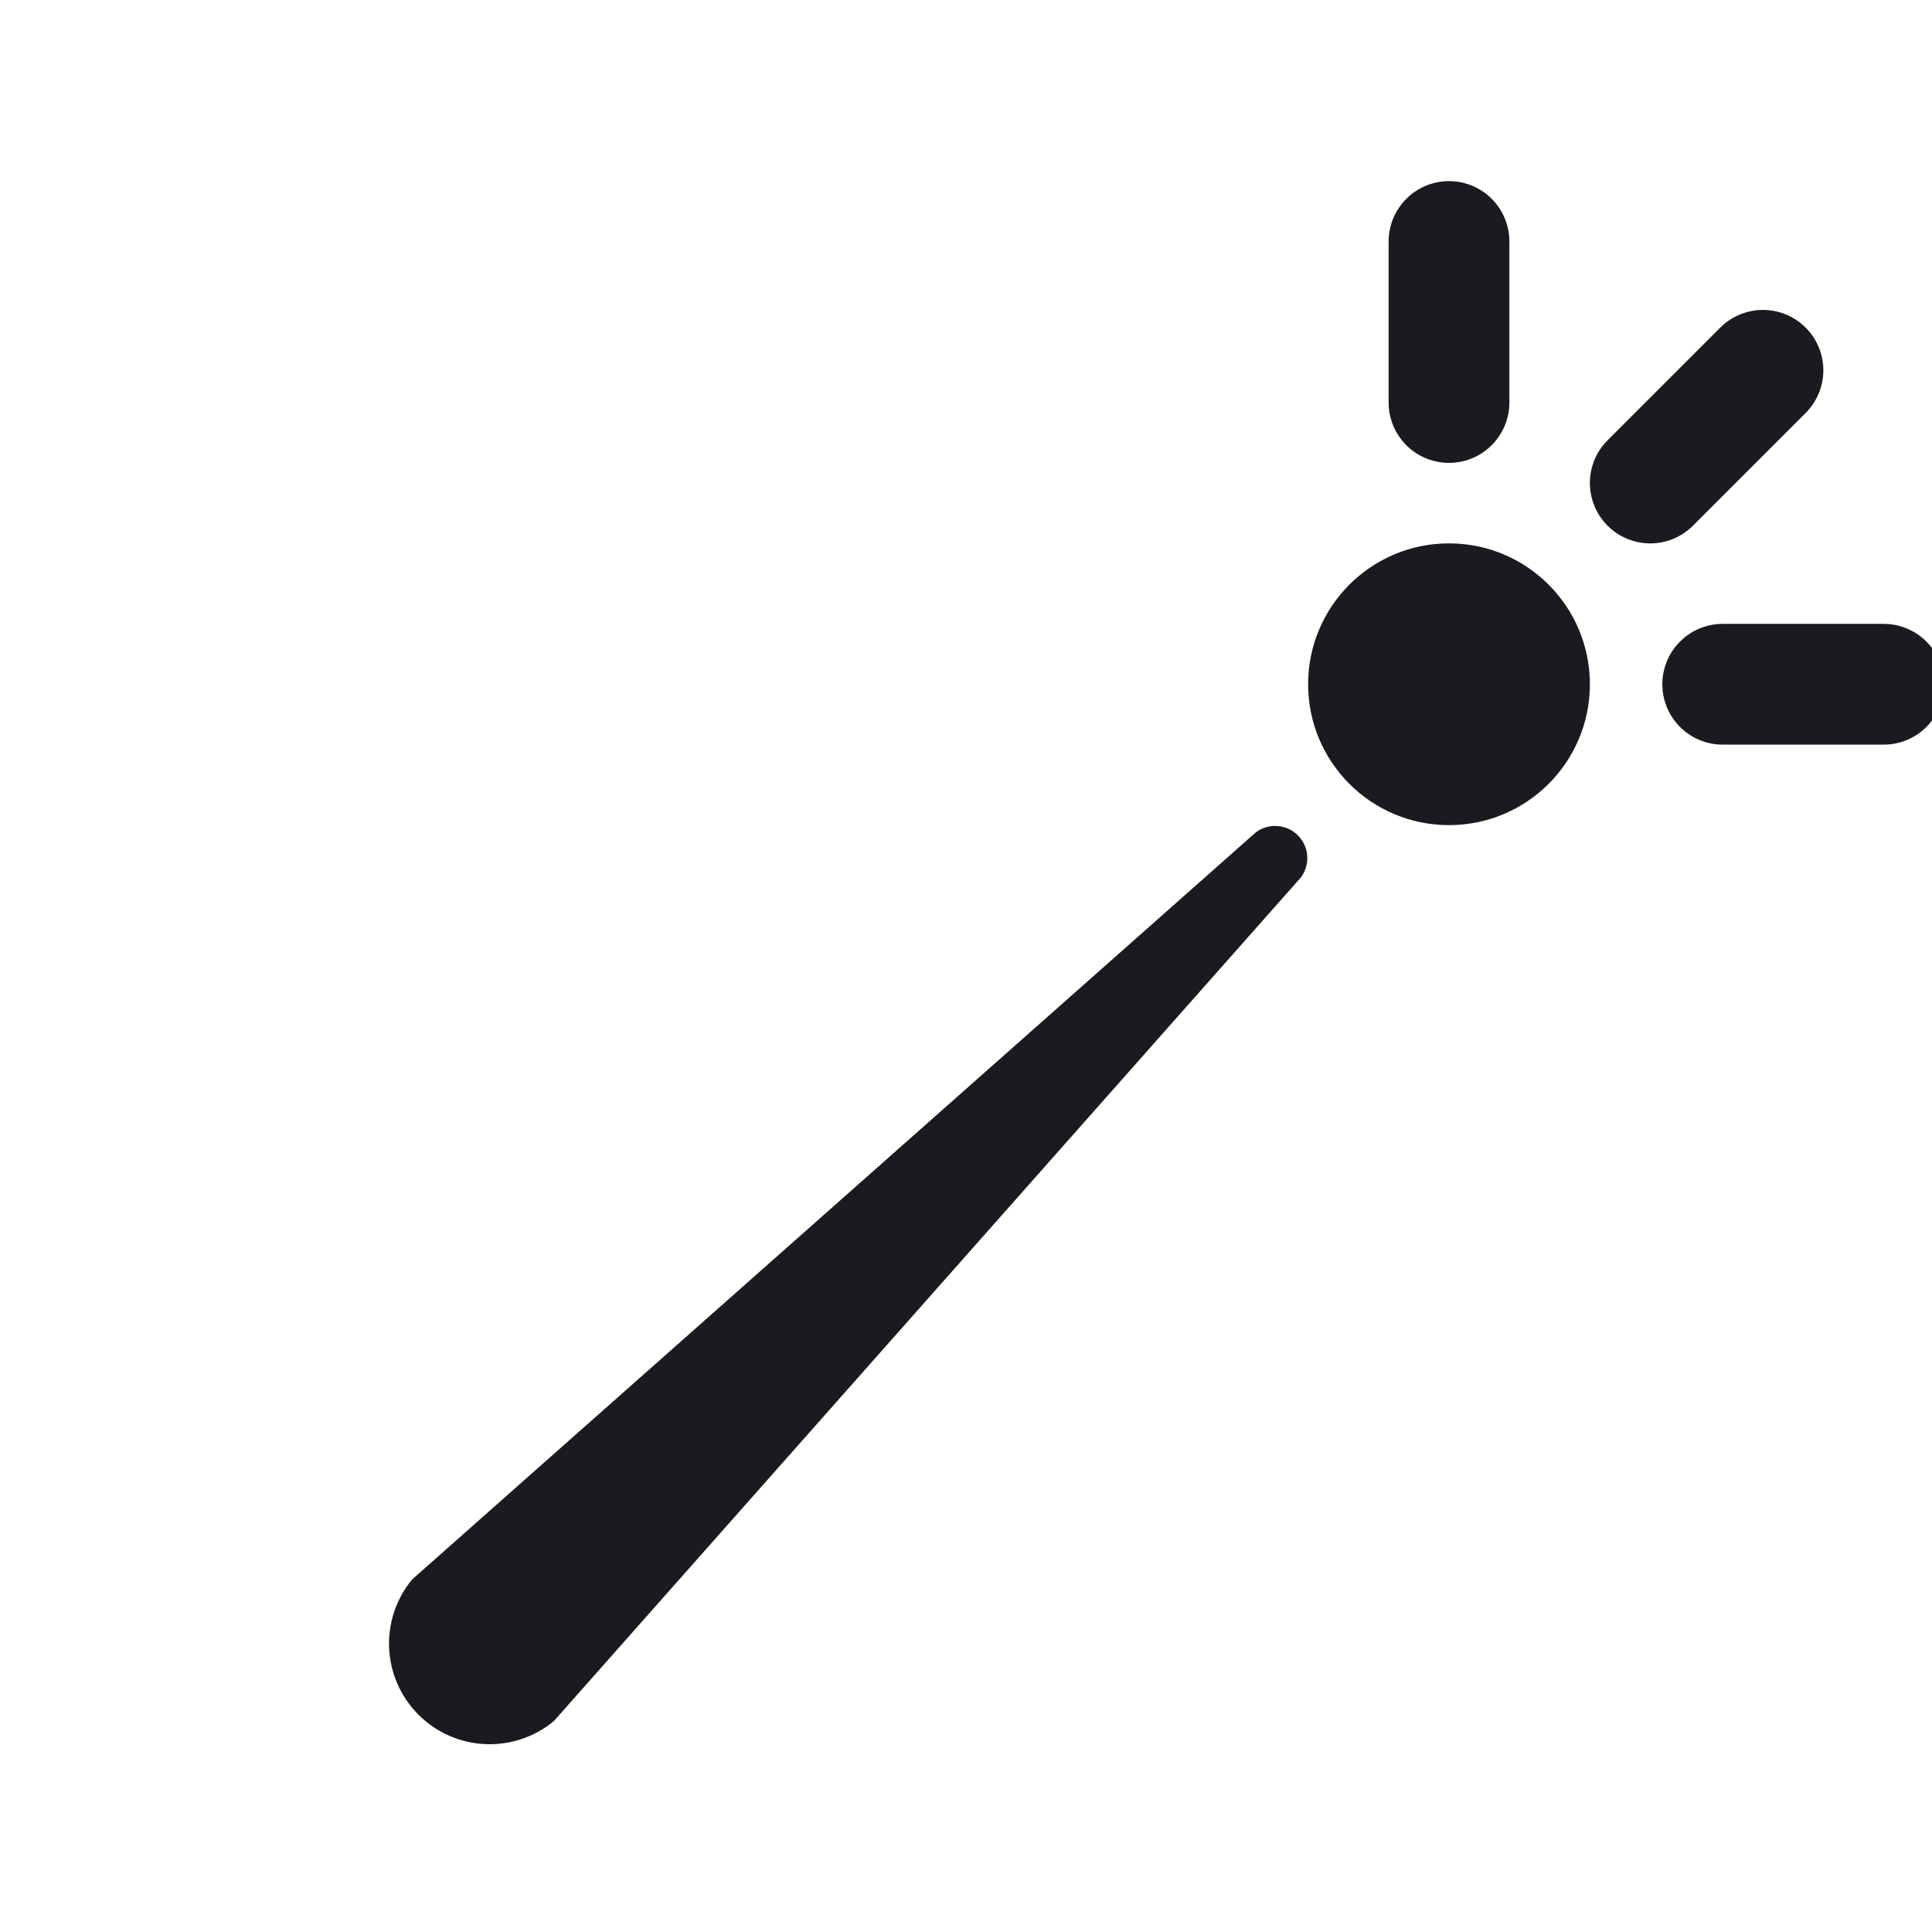
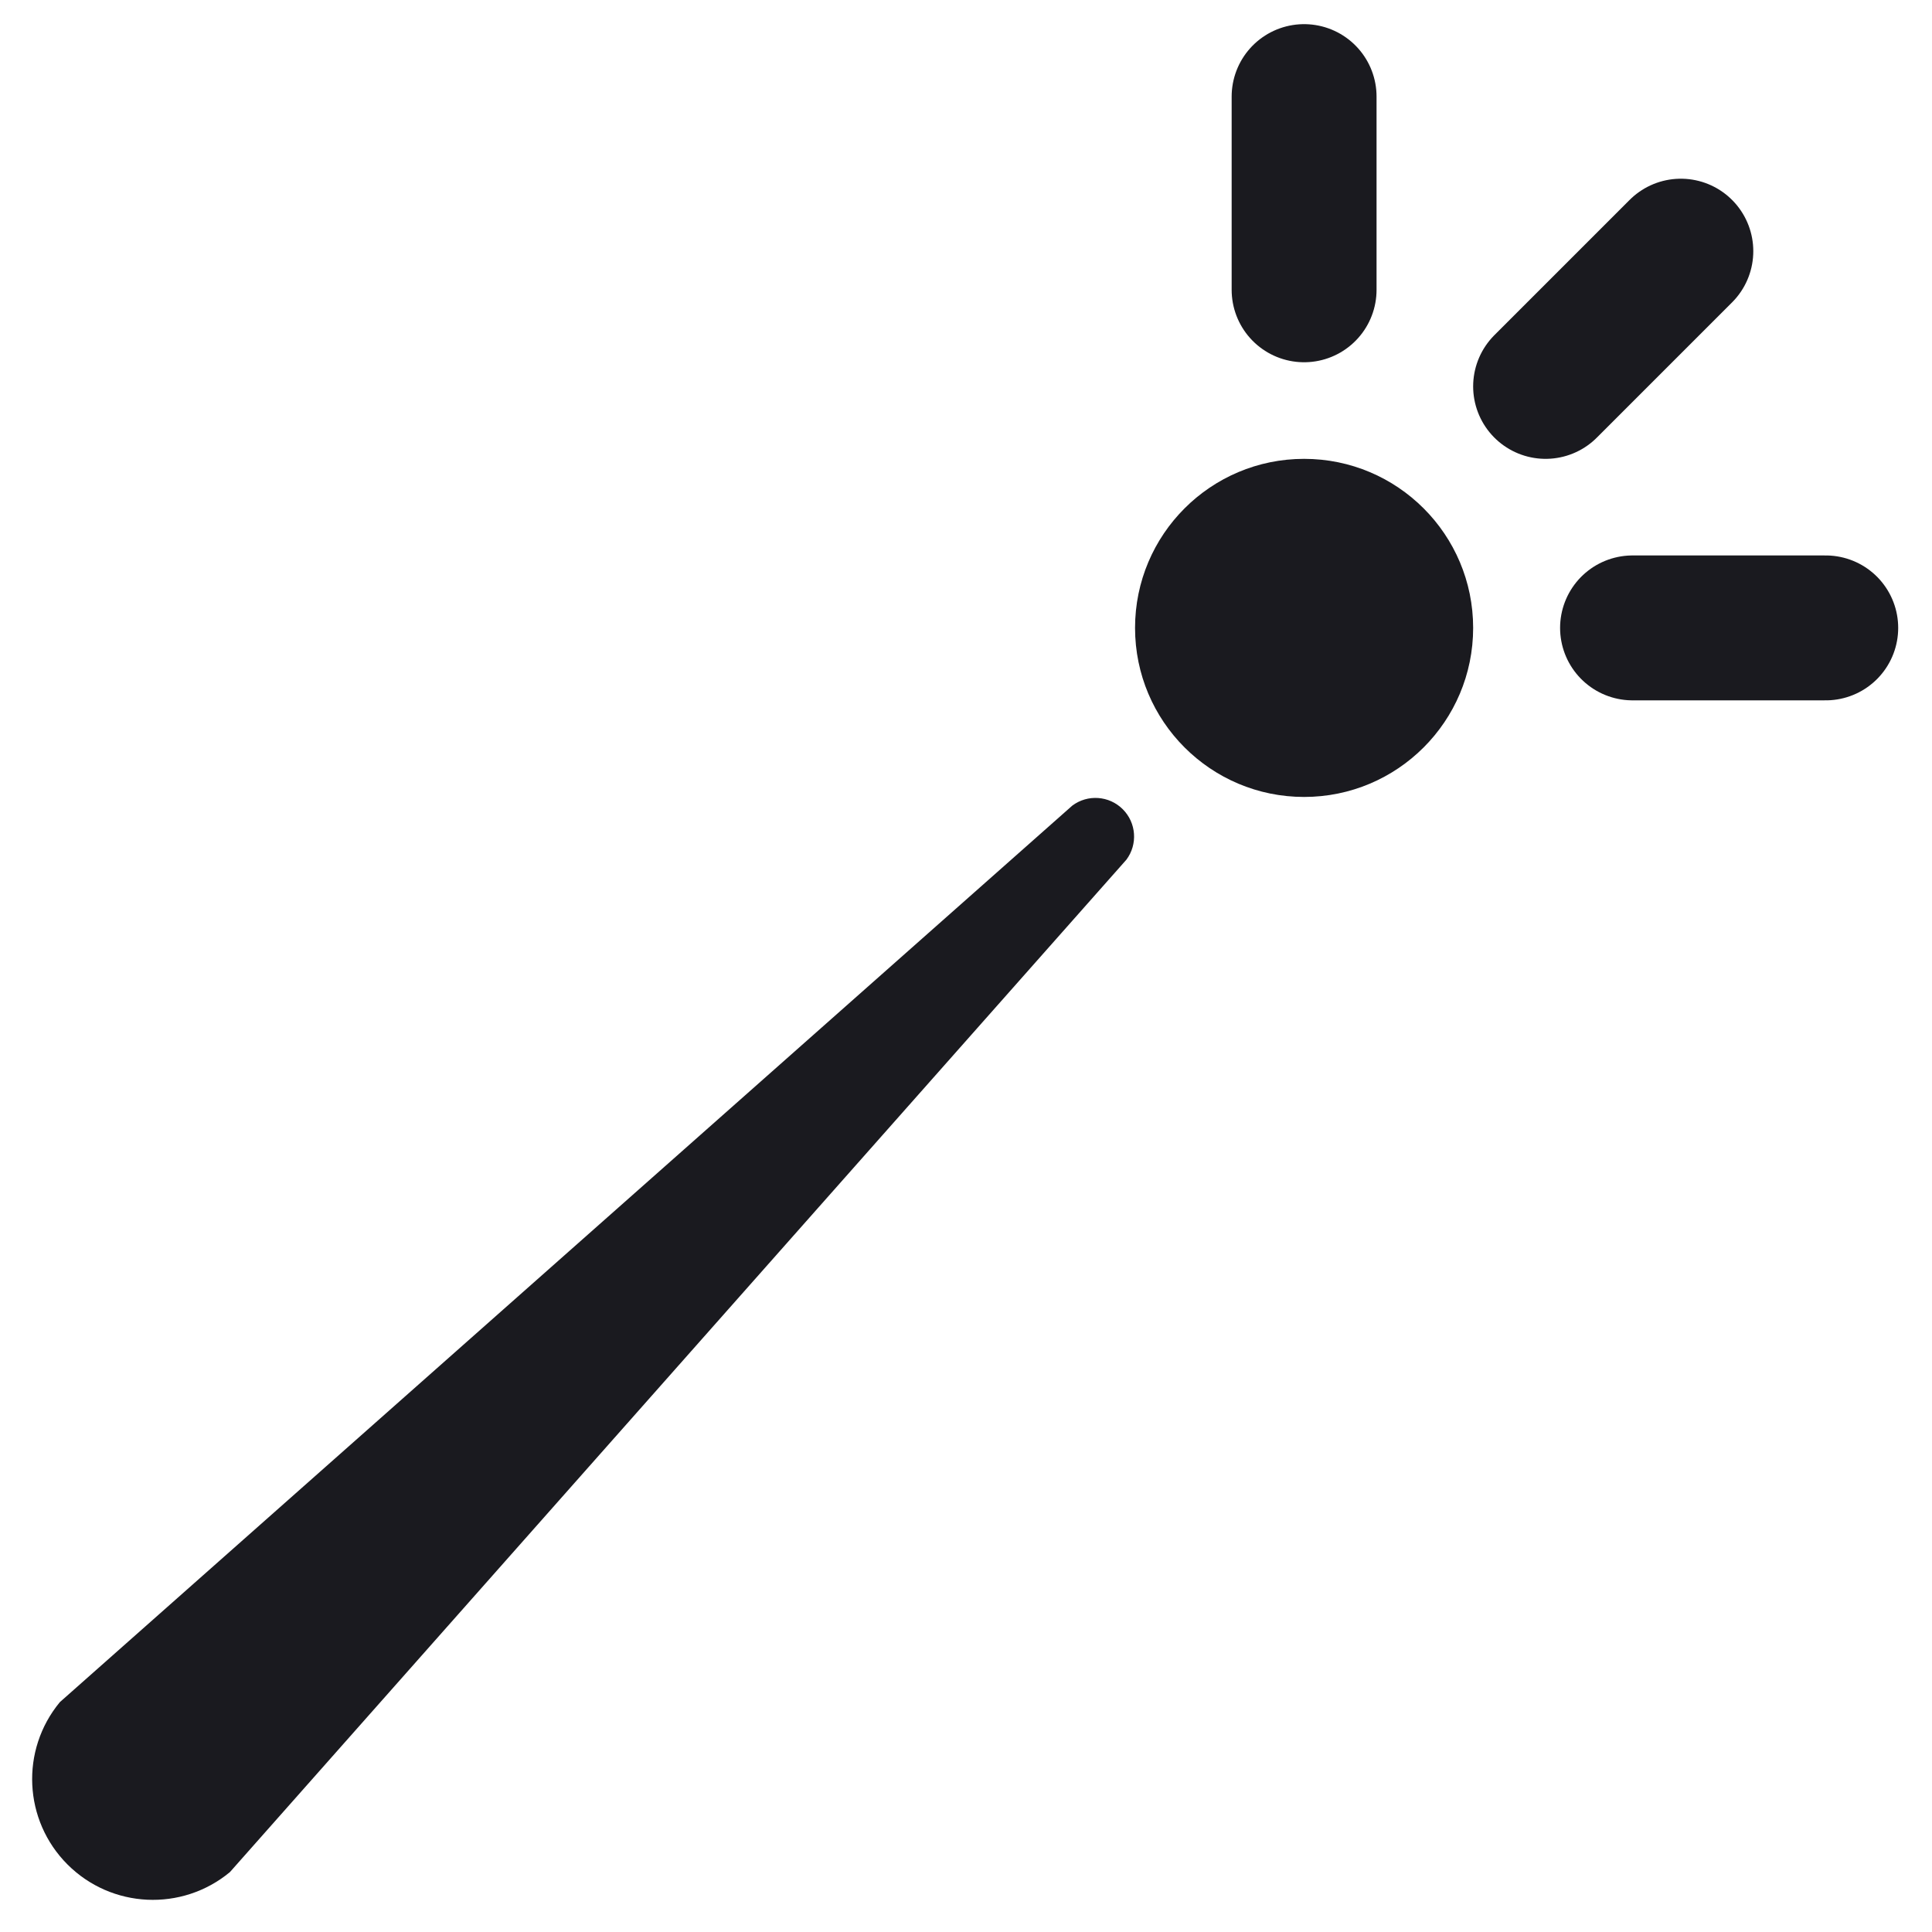
- <svg xmlns="http://www.w3.org/2000/svg" viewBox="0 -2.5 24 24" fill="none">
+ <svg xmlns="http://www.w3.org/2000/svg" viewBox="4.5 -0.5 20 20" fill="none">
  <style>
    :root { color: #1A1A1F; }
    @media (prefers-color-scheme: dark) {
      :root { color: #FAFAFA; }
    }
  </style>
  <path d="M 5.12 17.12 A 1.25 1.25 0 0 0 6.88 18.88 L 16.16 8.40 A 0.4 0.4 0 0 0 15.60 7.84 Z" fill="currentColor" />
  <circle cx="18" cy="6" r="1.75" fill="currentColor" />
  <path d="M 18 2.5 L 18 0.5 M 20.5 3.5 L 21.9 2.1 M 21.4 6 L 23.4 6" stroke="currentColor" stroke-width="1.5" stroke-linecap="round" />
</svg>
